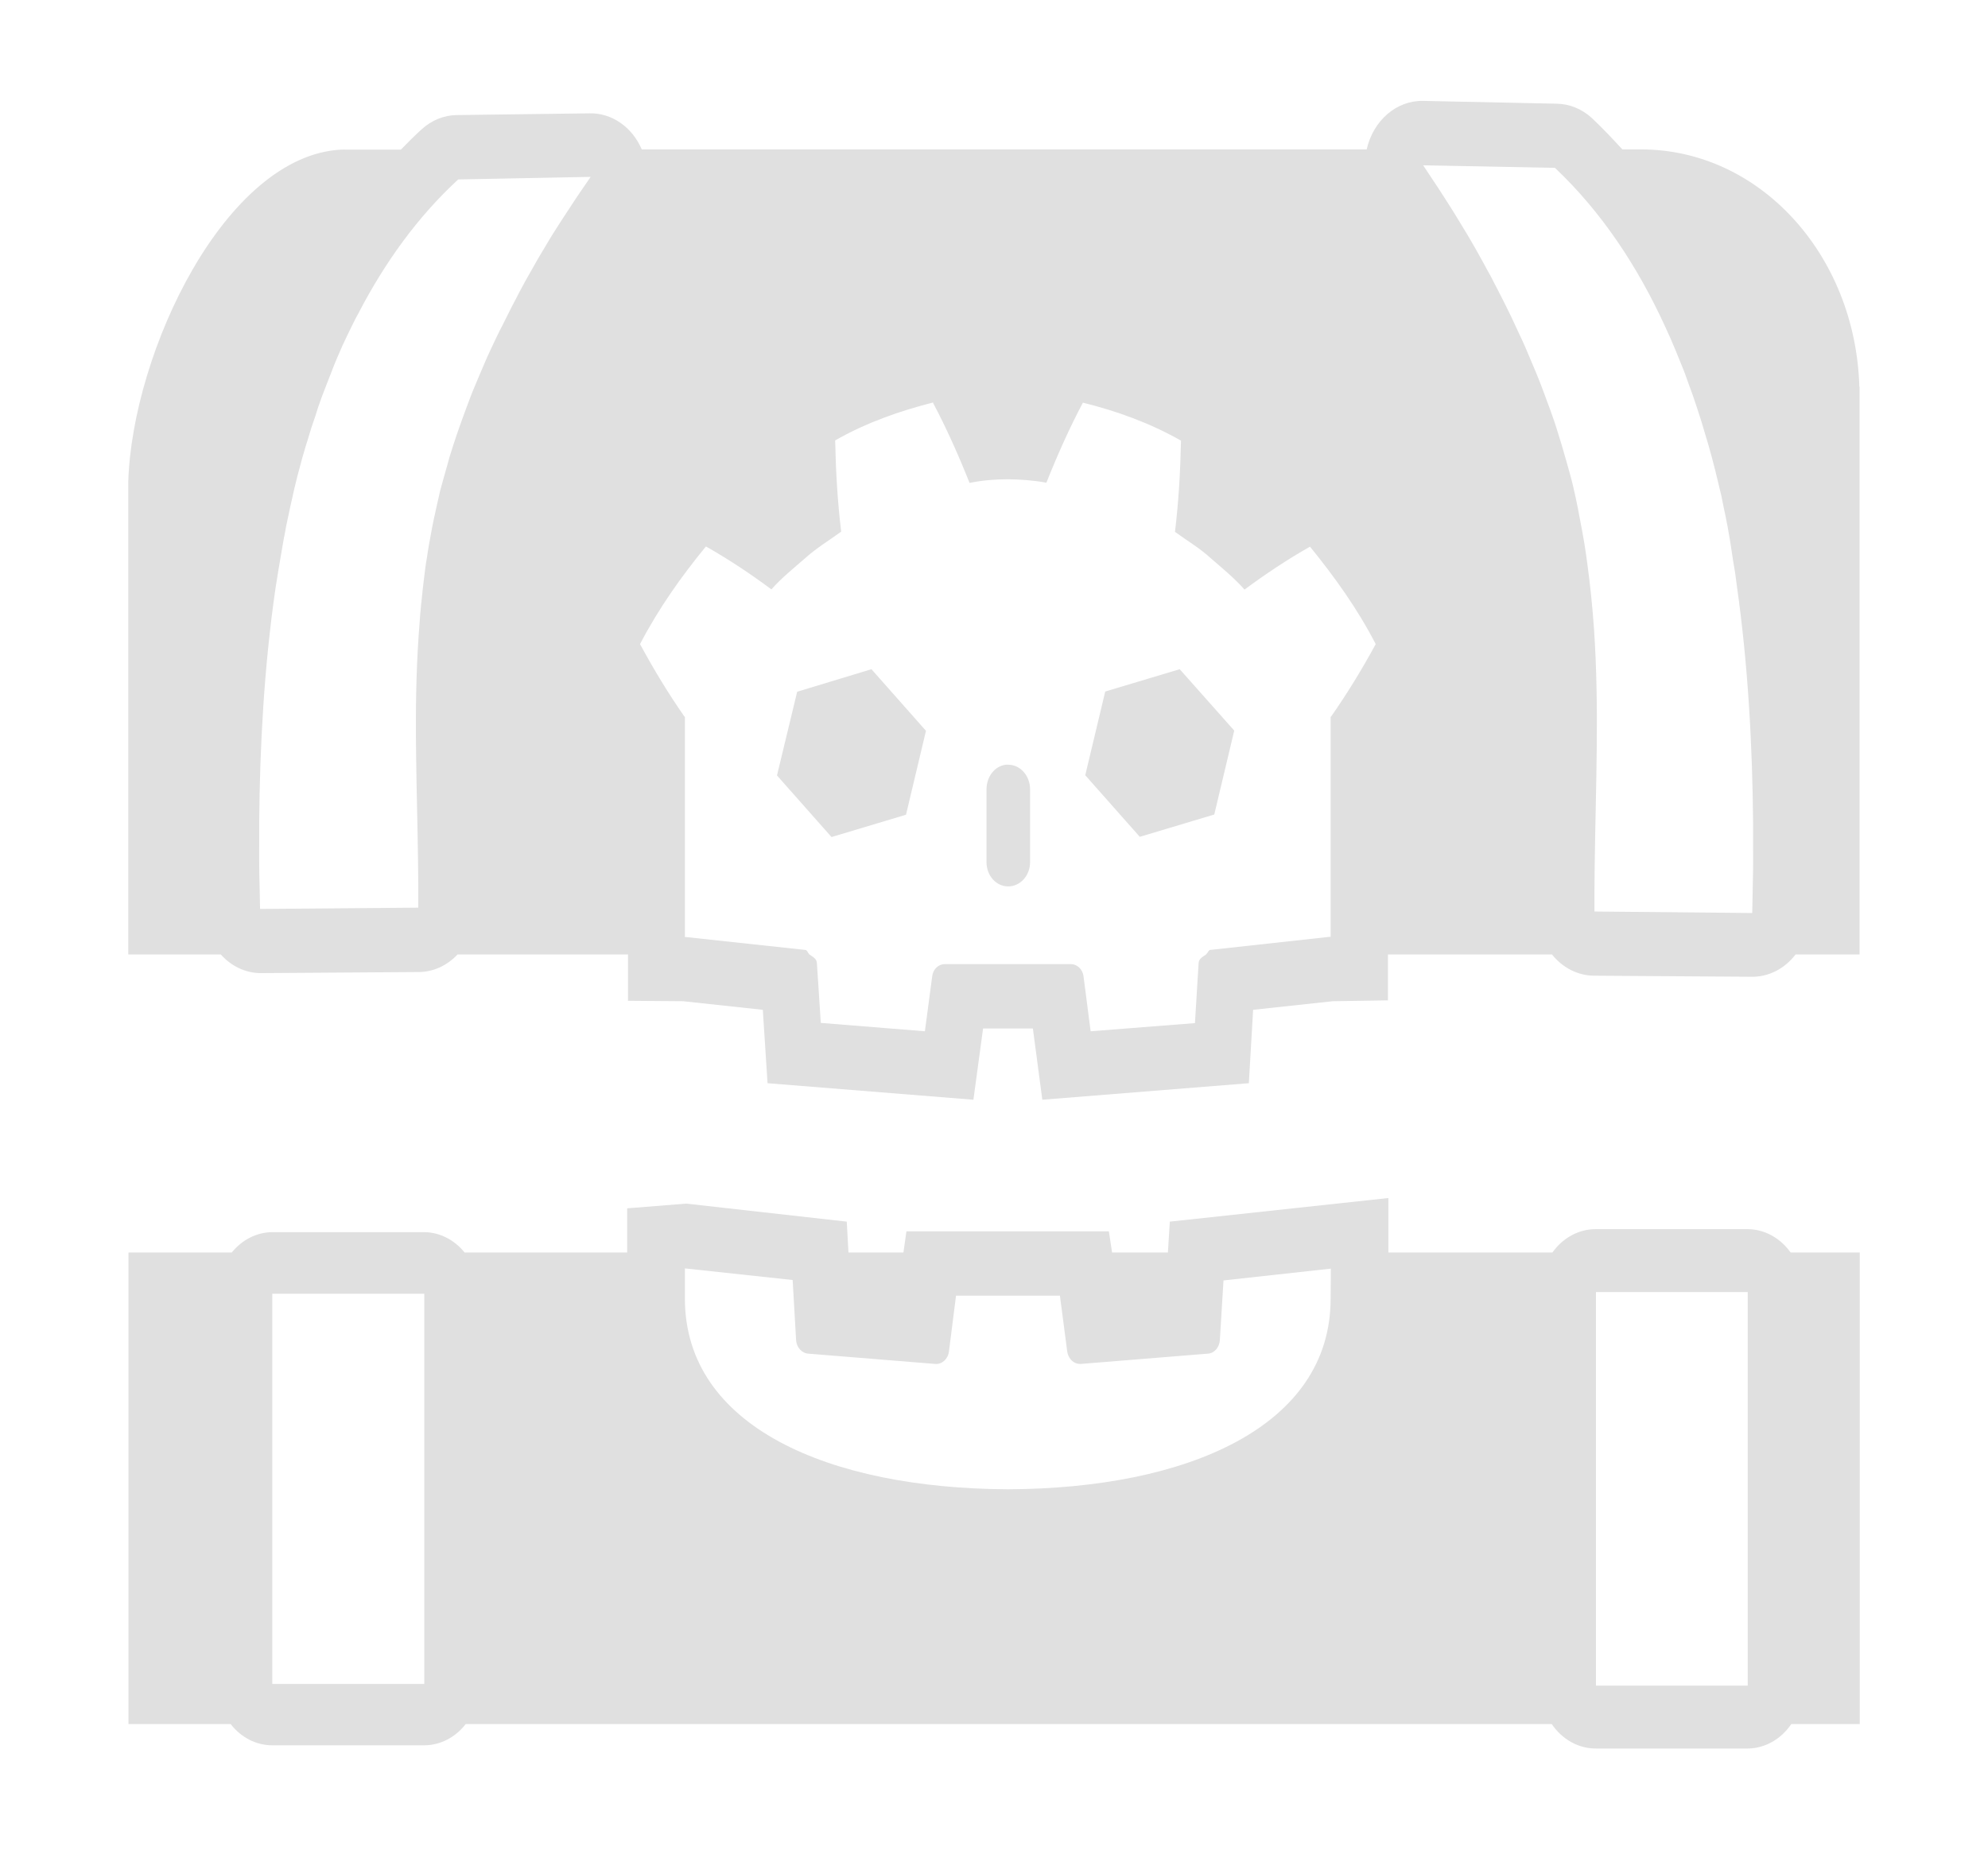
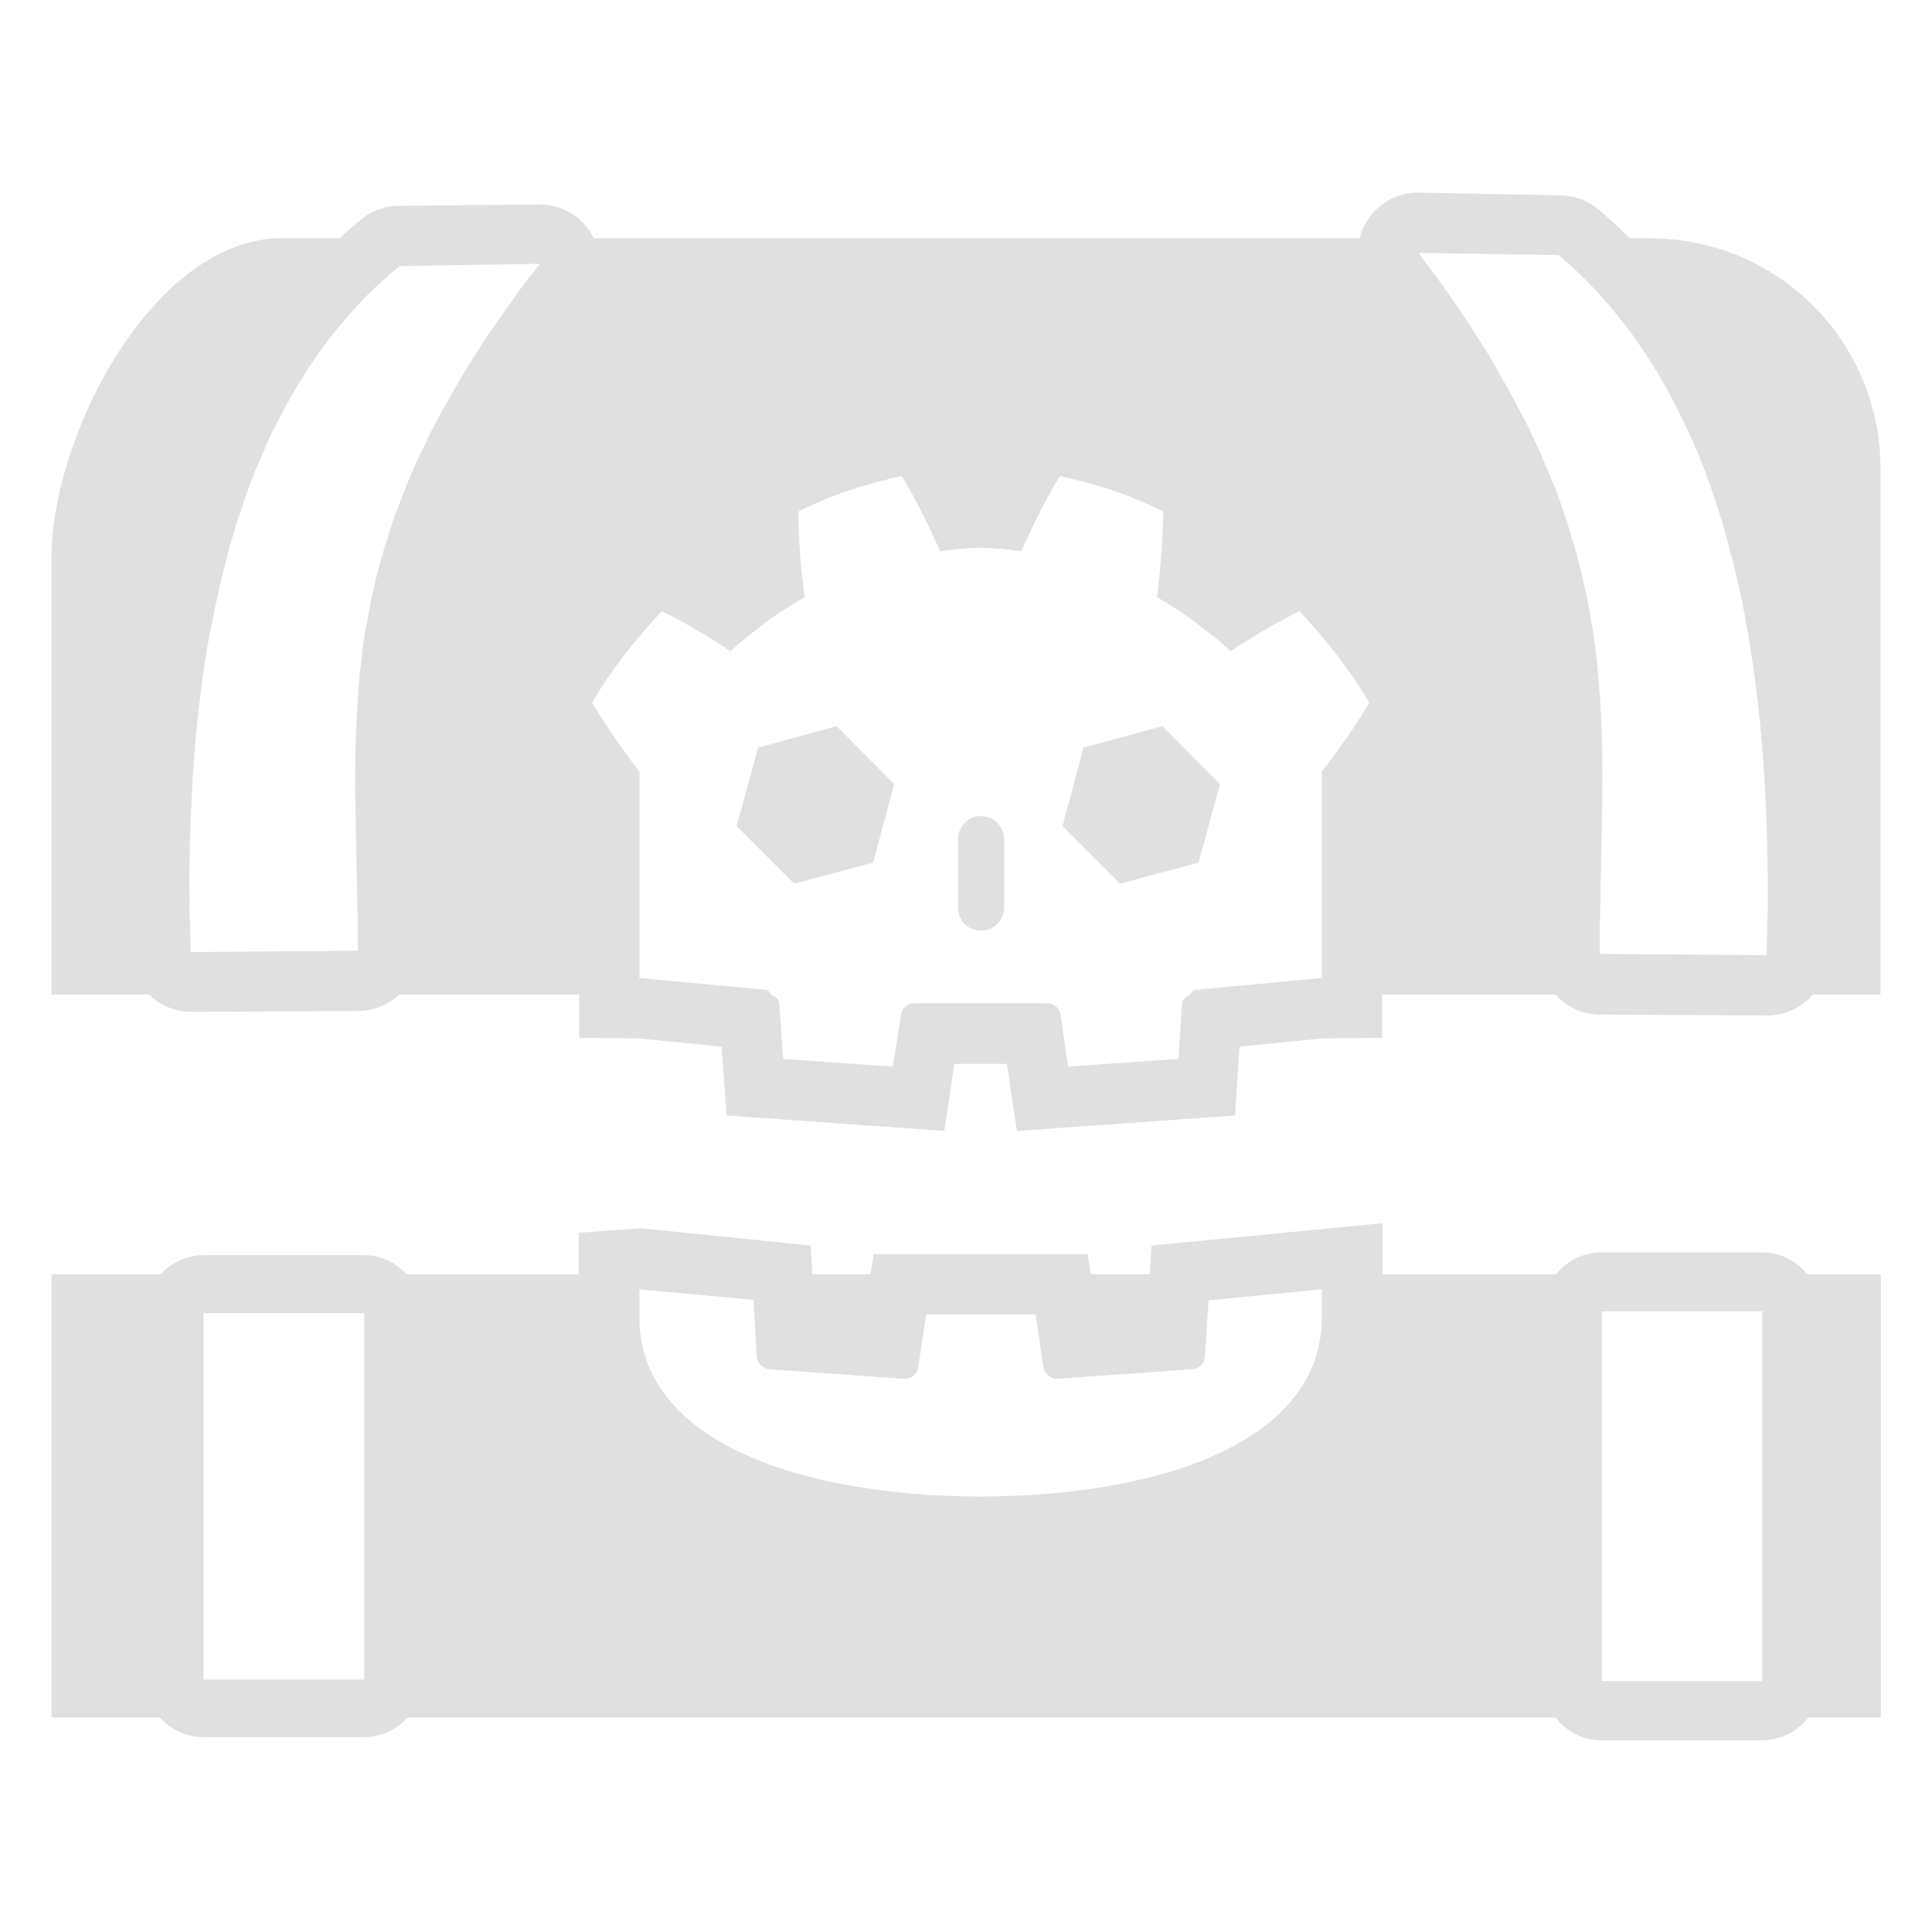
- <svg xmlns="http://www.w3.org/2000/svg" width="35" height="32.567" viewBox="0 0 9.26 8.617" version="1.1" id="svg291">
+ <svg xmlns="http://www.w3.org/2000/svg" width="16" height="16" viewBox="0 0 4.233 4.233" version="1.1" id="svg291">
  <defs id="defs288">
    <clipPath clipPathUnits="userSpaceOnUse" id="clipPath2268">
      <path d="M -140.533,-197.315 H 981.987 V 596.387 H -140.533 Z" id="path2270" style="stroke-width:1.333" />
    </clipPath>
  </defs>
-   <g id="layer1" transform="translate(1.957089,2.191116)">
-     <path id="path1116" style="fill:#e0e0e0;fill-opacity:1;stroke:none;stroke-width:0.119;stroke-linecap:round;stroke-linejoin:round;stroke-dasharray:none;stroke-dashoffset:0;stroke-opacity:1;paint-order:markers stroke fill" d="M 4.671,-1.721 A 0.266,0.3 0 0 0 4.409,-1.495 H 1.032 A 0.264,0.297 0 0 0 0.788,-1.663 L 0.17,-1.655 A 0.264,0.297 0 0 0 0.006,-1.588 c -0.033,0.03 -0.065,0.062 -0.096,0.094 h -0.252 c -0.009,0 -0.017,-4.507e-4 -0.026,0 -0.54,0.028 -0.974,0.943 -0.992,1.549 V 2.256 h 0.431 a 0.264,0.297 0 0 0 0.184,0.087 l 0.738,-0.005 A 0.264,0.297 0 0 0 0.174,2.256 h 0.794 v 0.216 l 0.257,0.002 0.371,0.04 0.022,0.342 0.959,0.077 0.045,-0.332 h 0.232 l 0.044,0.332 0.962,-0.077 0.02,-0.342 0.371,-0.04 0.257,-0.004 V 2.256 h 0.764 a 0.266,0.3 0 0 0 0.193,0.099 l 0.735,0.005 A 0.266,0.3 0 0 0 6.407,2.256 H 6.705 v -2.604 -0.041 h -0.001 C 6.686,-1.005 6.239,-1.495 5.687,-1.495 H 5.6 C 5.554,-1.545 5.507,-1.595 5.457,-1.642 a 0.266,0.3 0 0 0 -0.165,-0.066 z m -0.003,0.3 0.618,0.012 c 0.217,0.205 0.385,0.459 0.514,0.741 0.008,0.018 0.016,0.035 0.024,0.053 0.008,0.018 0.015,0.036 0.023,0.054 0.007,0.018 0.015,0.036 0.022,0.054 0.007,0.018 0.015,0.036 0.022,0.055 0.007,0.018 0.013,0.038 0.02,0.056 0.007,0.018 0.013,0.036 0.02,0.055 0.006,0.019 0.013,0.038 0.019,0.057 0.006,0.019 0.012,0.037 0.018,0.056 0.006,0.019 0.011,0.038 0.017,0.057 0.006,0.019 0.011,0.038 0.017,0.057 0.005,0.019 0.011,0.039 0.016,0.058 0.005,0.019 0.01,0.039 0.015,0.058 0.005,0.019 0.009,0.039 0.014,0.058 0.005,0.02 0.009,0.039 0.014,0.058 0.004,0.02 0.008,0.04 0.012,0.06 0.004,0.02 0.009,0.039 0.012,0.058 0.004,0.02 0.008,0.04 0.011,0.06 0.004,0.02 0.007,0.04 0.01,0.06 0.003,0.02 0.006,0.04 0.009,0.06 0.003,0.02 0.007,0.04 0.01,0.06 0.003,0.02 0.005,0.04 0.008,0.06 0.054,0.379 0.073,0.76 0.076,1.108 2.72e-4,0.037 7.78e-5,0.073 0,0.109 -8.17e-5,0.035 3.791e-4,0.071 0,0.105 -3.854e-4,0.035 -0.001,0.07 -0.002,0.104 -6.436e-4,0.033 -0.001,0.068 -0.002,0.101 l -0.735,-0.007 c -2.854e-4,-0.071 1.622e-4,-0.14 0.001,-0.209 0.005,-0.38 0.022,-0.738 -0.003,-1.106 -0.007,-0.1 -0.017,-0.202 -0.031,-0.304 -0.002,-0.017 -0.005,-0.034 -0.007,-0.051 -0.003,-0.017 -0.005,-0.034 -0.008,-0.051 -0.003,-0.017 -0.006,-0.034 -0.009,-0.051 -0.003,-0.017 -0.007,-0.035 -0.01,-0.053 -0.003,-0.017 -0.007,-0.035 -0.01,-0.053 -0.004,-0.018 -0.007,-0.035 -0.011,-0.053 -0.004,-0.017 -0.008,-0.035 -0.012,-0.053 -0.004,-0.018 -0.009,-0.036 -0.014,-0.054 -0.005,-0.018 -0.01,-0.036 -0.015,-0.054 -0.015,-0.054 -0.031,-0.108 -0.049,-0.164 -0.006,-0.019 -0.012,-0.037 -0.019,-0.056 -0.006,-0.019 -0.013,-0.036 -0.02,-0.055 -0.007,-0.019 -0.014,-0.038 -0.021,-0.057 -0.021,-0.057 -0.045,-0.114 -0.07,-0.172 -0.008,-0.02 -0.017,-0.04 -0.026,-0.06 -0.009,-0.02 -0.018,-0.039 -0.027,-0.058 -0.009,-0.02 -0.019,-0.04 -0.028,-0.06 -0.01,-0.02 -0.02,-0.041 -0.03,-0.061 -0.01,-0.02 -0.021,-0.041 -0.031,-0.061 -0.011,-0.02 -0.021,-0.041 -0.032,-0.062 -0.011,-0.02 -0.023,-0.041 -0.034,-0.062 -0.012,-0.021 -0.023,-0.042 -0.035,-0.063 -0.012,-0.021 -0.025,-0.043 -0.037,-0.064 -0.038,-0.064 -0.078,-0.129 -0.121,-0.195 -0.014,-0.022 -0.029,-0.045 -0.044,-0.067 -0.015,-0.022 -0.029,-0.045 -0.045,-0.068 z m -3.874,0.054 c -0.015,0.022 -0.031,0.045 -0.046,0.067 -0.015,0.022 -0.03,0.044 -0.044,0.066 -0.014,0.022 -0.028,0.043 -0.042,0.064 -0.014,0.021 -0.027,0.043 -0.041,0.064 -0.013,0.021 -0.026,0.042 -0.038,0.063 -0.013,0.021 -0.025,0.042 -0.037,0.062 -0.012,0.021 -0.024,0.042 -0.035,0.062 -0.012,0.02 -0.023,0.041 -0.034,0.061 -0.011,0.02 -0.022,0.041 -0.032,0.061 -0.011,0.02 -0.021,0.04 -0.031,0.06 -0.01,0.02 -0.02,0.04 -0.03,0.06 -0.01,0.019 -0.02,0.039 -0.029,0.058 -0.009,0.019 -0.018,0.038 -0.027,0.057 -0.009,0.019 -0.018,0.039 -0.026,0.058 -0.008,0.019 -0.016,0.037 -0.024,0.056 -0.008,0.019 -0.016,0.038 -0.024,0.057 -0.008,0.019 -0.015,0.036 -0.022,0.055 -0.007,0.019 -0.014,0.038 -0.021,0.056 -0.007,0.018 -0.013,0.037 -0.02,0.055 -0.006,0.018 -0.013,0.036 -0.019,0.054 -0.006,0.018 -0.012,0.036 -0.018,0.054 -0.006,0.018 -0.011,0.036 -0.017,0.054 -0.005,0.018 -0.01,0.036 -0.015,0.054 -0.005,0.017 -0.01,0.035 -0.015,0.053 -0.005,0.018 -0.009,0.034 -0.014,0.051 -0.004,0.018 -0.008,0.035 -0.012,0.053 -0.012,0.052 -0.023,0.103 -0.032,0.154 -0.003,0.017 -0.006,0.034 -0.009,0.05 -0.003,0.017 -0.006,0.035 -0.008,0.051 -0.003,0.017 -0.006,0.034 -0.008,0.05 -0.002,0.017 -0.004,0.032 -0.006,0.049 -0.002,0.017 -0.004,0.034 -0.006,0.05 -0.002,0.017 -0.003,0.033 -0.005,0.049 -0.002,0.017 -0.004,0.034 -0.005,0.05 -0.002,0.016 -0.003,0.033 -0.004,0.049 -0.015,0.181 -0.019,0.359 -0.018,0.538 1.8313e-4,0.033 6.0648e-4,0.064 0.001,0.097 0.002,0.163 0.007,0.328 0.009,0.497 4.3778e-4,0.034 8.5088e-4,0.069 0.001,0.103 1.891e-4,0.034 1.4278e-4,0.068 0,0.103 l -0.737,0.006 c -8.588e-4,-0.032 -0.001,-0.066 -0.002,-0.098 -6.496e-4,-0.033 -0.002,-0.068 -0.002,-0.102 -3.787e-4,-0.034 7.67e-5,-0.069 0,-0.104 -7.39e-5,-0.035 -2.772e-4,-0.071 0,-0.106 0.003,-0.341 0.022,-0.713 0.076,-1.085 0.009,-0.059 0.019,-0.117 0.029,-0.175 0.003,-0.019 0.007,-0.039 0.01,-0.058 0.004,-0.019 0.008,-0.039 0.011,-0.058 0.012,-0.058 0.025,-0.117 0.038,-0.174 0.005,-0.019 0.009,-0.038 0.014,-0.057 0.005,-0.019 0.01,-0.037 0.015,-0.056 0.005,-0.019 0.01,-0.038 0.016,-0.057 0.005,-0.019 0.011,-0.037 0.017,-0.056 0.006,-0.019 0.011,-0.038 0.017,-0.056 0.006,-0.019 0.013,-0.037 0.019,-0.056 0.006,-0.018 0.011,-0.037 0.018,-0.055 0.006,-0.018 0.013,-0.037 0.02,-0.055 0.007,-0.018 0.014,-0.036 0.021,-0.054 0.007,-0.018 0.014,-0.036 0.021,-0.054 0.007,-0.018 0.014,-0.036 0.022,-0.054 0.008,-0.018 0.015,-0.035 0.023,-0.053 0.008,-0.017 0.016,-0.034 0.024,-0.051 0.008,-0.017 0.017,-0.034 0.025,-0.051 0.008,-0.017 0.017,-0.034 0.026,-0.05 0.122,-0.235 0.274,-0.448 0.465,-0.624 z m 1.595,1.053 c 0.063,0.119 0.12,0.247 0.17,0.373 C 2.618,0.047 2.677,0.042 2.737,0.042 h 0.001 0.001 c 0.059,7.9989e-4 0.119,0.005 0.178,0.016 0.05,-0.126 0.107,-0.254 0.17,-0.373 0.157,0.039 0.311,0.094 0.457,0.177 -0.003,0.145 -0.011,0.284 -0.028,0.425 0.056,0.041 0.116,0.076 0.168,0.124 0.054,0.047 0.108,0.091 0.156,0.145 0.097,-0.072 0.199,-0.14 0.305,-0.2 C 4.257,0.494 4.365,0.643 4.451,0.81 4.386,0.93 4.317,1.042 4.243,1.148 h -0.002 v 0.944 0.082 c -0.002,1.85e-5 -0.004,-1.738e-4 -0.005,0 l -0.556,0.061 c -0.007,8.218e-4 -0.009,0.009 -0.014,0.015 -0.002,0.001 -0.003,0.004 -0.005,0.006 -0.015,0.011 -0.034,0.019 -0.035,0.041 L 3.609,2.576 3.123,2.614 3.09,2.358 c -0.004,-0.033 -0.03,-0.057 -0.059,-0.057 H 2.444 c -0.03,0 -0.055,0.024 -0.059,0.057 l -0.034,0.256 -0.485,-0.039 -0.018,-0.278 c -0.001,-0.022 -0.02,-0.03 -0.035,-0.041 -0.002,-0.002 -0.003,-0.005 -0.005,-0.006 -0.004,-0.006 -0.006,-0.014 -0.014,-0.015 L 1.238,2.175 c -0.002,-1.659e-4 -0.004,1.15e-5 -0.005,0 V 1.148 h -0.002 C 1.157,1.042 1.089,0.93 1.024,0.81 1.111,0.643 1.217,0.494 1.331,0.355 c 0.106,0.06 0.208,0.128 0.305,0.2 0.048,-0.054 0.104,-0.099 0.157,-0.145 0.053,-0.048 0.112,-0.083 0.168,-0.124 -0.017,-0.141 -0.025,-0.28 -0.028,-0.425 0.145,-0.083 0.3,-0.137 0.457,-0.177 z m -0.287,1.241 -0.346,0.105 -0.094,0.39 0.254,0.287 0.347,-0.104 0.093,-0.391 z m 1.436,0 L 3.191,1.031 3.098,1.421 3.352,1.708 3.699,1.604 3.792,1.213 Z M 2.728,1.372 c -0.051,0.006 -0.09,0.055 -0.09,0.115 v 0.339 c 0,0.063 0.045,0.113 0.101,0.113 0.056,0 0.102,-0.05 0.102,-0.113 V 1.487 c 0,-0.063 -0.045,-0.115 -0.102,-0.115 -0.004,0 -0.007,-3.894e-4 -0.009,0 z M 4.51,3.391 3.492,3.501 3.483,3.645 H 3.223 l -0.015,-0.099 h -0.943 l -0.014,0.099 H 1.995 L 1.987,3.501 1.239,3.417 0.964,3.439 V 3.645 H 0.207 A 0.257,0.289 0 0 0 0.021,3.55 h -0.711 a 0.257,0.289 0 0 0 -0.188,0.095 H -1.359 v 2.197 h 0.476 a 0.257,0.289 0 0 0 0.192,0.099 H 0.021 A 0.257,0.289 0 0 0 0.212,5.842 H 5.271 A 0.258,0.29 0 0 0 5.477,5.956 H 6.184 A 0.258,0.29 0 0 0 6.387,5.842 h 0.319 V 3.645 H 6.384 A 0.258,0.29 0 0 0 6.184,3.536 H 5.477 A 0.258,0.29 0 0 0 5.274,3.645 H 4.51 Z M 1.233,3.719 h 0.001 l 0.501,0.054 0.016,0.28 c 0.002,0.034 0.027,0.061 0.056,0.063 l 0.592,0.048 c 0.031,0.003 0.06,-0.023 0.064,-0.058 l 0.033,-0.26 H 2.98 l 0.034,0.26 c 0.004,0.029 0.024,0.052 0.049,0.057 0.004,7.504e-4 0.007,0.001 0.01,0.001 0.002,0 0.003,4.76e-5 0.004,0 l 0.593,-0.048 c 0.03,-0.002 0.053,-0.03 0.055,-0.063 l 0.017,-0.278 0.5,-0.055 c 0,0.061 -0.001,0.127 -0.001,0.14 0,0.597 -0.67,0.885 -1.503,0.888 h -0.002 C 1.904,4.744 1.233,4.457 1.233,3.859 c 0,-0.013 2.012e-4,-0.08 0,-0.14 z m 4.244,0.11 H 6.184 V 5.663 H 5.477 Z m -6.166,0.008 h 0.708 v 1.818 h -0.708 z" fill="#E0E0E0" />
+   <g id="layer1">
+     <path id="path25746" style="fill:#e0e0e0;fill-opacity:1;stroke:none;stroke-width:0.056;stroke-linecap:round;stroke-linejoin:round;stroke-dasharray:none;stroke-dashoffset:0;stroke-opacity:1;paint-order:markers stroke fill" d="M 3.109 0.422 A 0.132 0.132 0 0 0 2.979 0.522 L 1.301 0.522 A 0.131 0.131 0 0 0 1.18 0.448 L 0.873 0.451 A 0.131 0.131 0 0 0 0.791 0.481 C 0.775 0.494 0.759 0.508 0.744 0.522 L 0.619 0.522 C 0.614 0.522 0.61 0.522 0.606 0.522 C 0.337 0.534 0.122 0.938 0.113 1.206 L 0.113 2.179 L 0.327 2.179 A 0.131 0.131 0 0 0 0.418 2.217 L 0.785 2.215 A 0.131 0.131 0 0 0 0.875 2.179 L 1.269 2.179 L 1.269 2.274 L 1.397 2.275 L 1.581 2.293 L 1.592 2.444 L 2.069 2.478 L 2.091 2.331 L 2.206 2.331 L 2.228 2.478 L 2.706 2.444 L 2.716 2.293 L 2.9 2.275 L 3.028 2.274 L 3.028 2.179 L 3.408 2.179 A 0.132 0.132 0 0 0 3.504 2.223 L 3.869 2.225 A 0.132 0.132 0 0 0 3.972 2.179 L 4.12 2.179 L 4.12 1.028 L 4.12 1.01 L 4.12 1.01 C 4.111 0.738 3.889 0.522 3.614 0.522 L 3.571 0.522 C 3.548 0.499 3.525 0.478 3.5 0.457 A 0.132 0.132 0 0 0 3.418 0.428 L 3.109 0.422 z M 3.108 0.554 L 3.415 0.559 C 3.523 0.65 3.606 0.762 3.67 0.886 C 3.674 0.894 3.678 0.902 3.682 0.91 C 3.686 0.917 3.69 0.925 3.693 0.933 C 3.697 0.941 3.701 0.949 3.704 0.957 C 3.708 0.965 3.712 0.973 3.715 0.981 C 3.718 0.989 3.722 0.998 3.725 1.006 C 3.728 1.014 3.732 1.022 3.735 1.03 C 3.738 1.039 3.741 1.047 3.744 1.056 C 3.747 1.064 3.75 1.072 3.753 1.081 C 3.756 1.089 3.758 1.097 3.761 1.106 C 3.764 1.114 3.767 1.123 3.769 1.131 C 3.772 1.14 3.775 1.148 3.777 1.157 C 3.78 1.166 3.782 1.174 3.784 1.183 C 3.787 1.191 3.789 1.2 3.791 1.209 C 3.793 1.217 3.796 1.226 3.798 1.235 C 3.8 1.243 3.802 1.252 3.804 1.261 C 3.806 1.27 3.808 1.278 3.81 1.287 C 3.812 1.295 3.814 1.304 3.816 1.313 C 3.818 1.322 3.819 1.331 3.821 1.339 C 3.823 1.348 3.824 1.357 3.826 1.366 C 3.827 1.375 3.829 1.383 3.831 1.392 C 3.832 1.401 3.833 1.41 3.835 1.419 C 3.862 1.586 3.871 1.754 3.873 1.908 C 3.873 1.924 3.873 1.94 3.873 1.956 C 3.873 1.972 3.873 1.987 3.873 2.002 C 3.872 2.018 3.872 2.033 3.872 2.048 C 3.871 2.063 3.871 2.079 3.871 2.093 L 3.505 2.09 C 3.505 2.059 3.505 2.028 3.506 1.997 C 3.508 1.829 3.517 1.671 3.504 1.509 C 3.501 1.465 3.496 1.42 3.489 1.375 C 3.487 1.367 3.486 1.359 3.485 1.352 C 3.484 1.344 3.482 1.337 3.481 1.329 C 3.48 1.322 3.478 1.314 3.476 1.306 C 3.475 1.299 3.473 1.291 3.471 1.283 C 3.469 1.275 3.468 1.268 3.466 1.26 C 3.464 1.252 3.462 1.244 3.46 1.237 C 3.458 1.229 3.456 1.221 3.454 1.213 C 3.452 1.206 3.45 1.197 3.447 1.19 C 3.445 1.182 3.443 1.174 3.44 1.166 C 3.433 1.142 3.425 1.118 3.416 1.093 C 3.413 1.085 3.41 1.077 3.407 1.069 C 3.403 1.06 3.4 1.053 3.397 1.044 C 3.393 1.036 3.39 1.027 3.386 1.019 C 3.376 0.994 3.364 0.969 3.352 0.943 C 3.348 0.934 3.343 0.925 3.339 0.917 C 3.334 0.908 3.33 0.9 3.325 0.891 C 3.321 0.882 3.316 0.873 3.311 0.865 C 3.307 0.856 3.301 0.847 3.296 0.838 C 3.291 0.829 3.286 0.82 3.281 0.811 C 3.276 0.802 3.27 0.793 3.265 0.783 C 3.259 0.774 3.254 0.765 3.248 0.756 C 3.242 0.747 3.236 0.737 3.23 0.728 C 3.224 0.719 3.218 0.709 3.212 0.7 C 3.193 0.671 3.173 0.643 3.152 0.613 C 3.145 0.604 3.137 0.594 3.13 0.584 C 3.123 0.574 3.115 0.564 3.108 0.554 z M 1.183 0.578 C 1.175 0.588 1.168 0.598 1.16 0.607 C 1.153 0.617 1.145 0.627 1.138 0.636 C 1.131 0.646 1.125 0.655 1.118 0.665 C 1.111 0.674 1.104 0.684 1.098 0.693 C 1.091 0.702 1.085 0.712 1.078 0.721 C 1.072 0.73 1.066 0.739 1.06 0.748 C 1.054 0.757 1.048 0.767 1.042 0.776 C 1.037 0.785 1.031 0.794 1.025 0.803 C 1.02 0.811 1.015 0.821 1.009 0.829 C 1.004 0.838 0.999 0.847 0.994 0.856 C 0.989 0.865 0.984 0.873 0.979 0.882 C 0.974 0.891 0.969 0.899 0.964 0.908 C 0.96 0.917 0.955 0.925 0.951 0.933 C 0.946 0.942 0.942 0.951 0.938 0.959 C 0.934 0.968 0.93 0.976 0.926 0.984 C 0.922 0.992 0.918 1.001 0.914 1.009 C 0.91 1.018 0.907 1.025 0.903 1.034 C 0.9 1.042 0.896 1.05 0.893 1.058 C 0.89 1.066 0.886 1.075 0.883 1.083 C 0.88 1.091 0.877 1.099 0.874 1.106 C 0.871 1.114 0.868 1.122 0.865 1.13 C 0.862 1.138 0.859 1.146 0.857 1.154 C 0.854 1.162 0.852 1.17 0.85 1.178 C 0.847 1.185 0.845 1.193 0.842 1.201 C 0.84 1.209 0.838 1.216 0.836 1.224 C 0.833 1.231 0.831 1.239 0.829 1.247 C 0.823 1.27 0.818 1.293 0.813 1.315 C 0.812 1.323 0.81 1.33 0.809 1.337 C 0.807 1.345 0.806 1.353 0.805 1.36 C 0.803 1.367 0.802 1.375 0.8 1.382 C 0.799 1.39 0.798 1.397 0.797 1.404 C 0.796 1.411 0.795 1.419 0.794 1.426 C 0.793 1.434 0.793 1.441 0.792 1.448 C 0.791 1.455 0.79 1.463 0.789 1.47 C 0.788 1.477 0.788 1.485 0.787 1.492 C 0.78 1.572 0.778 1.651 0.778 1.73 C 0.778 1.744 0.779 1.758 0.779 1.773 C 0.78 1.845 0.782 1.917 0.783 1.992 C 0.784 2.007 0.784 2.022 0.784 2.038 C 0.784 2.053 0.784 2.068 0.784 2.083 L 0.418 2.086 C 0.417 2.072 0.417 2.057 0.417 2.042 C 0.416 2.028 0.416 2.012 0.415 1.997 C 0.415 1.982 0.416 1.967 0.415 1.951 C 0.415 1.936 0.415 1.92 0.415 1.904 C 0.417 1.754 0.426 1.589 0.453 1.425 C 0.457 1.399 0.463 1.374 0.468 1.348 C 0.469 1.339 0.471 1.33 0.473 1.322 C 0.475 1.313 0.477 1.305 0.479 1.296 C 0.484 1.27 0.491 1.245 0.498 1.219 C 0.5 1.211 0.502 1.202 0.504 1.194 C 0.507 1.185 0.509 1.177 0.512 1.169 C 0.514 1.161 0.517 1.152 0.519 1.144 C 0.522 1.135 0.525 1.127 0.528 1.119 C 0.53 1.111 0.533 1.102 0.536 1.094 C 0.539 1.086 0.542 1.077 0.545 1.069 C 0.548 1.061 0.551 1.053 0.554 1.045 C 0.557 1.037 0.56 1.029 0.564 1.021 C 0.567 1.013 0.571 1.005 0.574 0.997 C 0.578 0.989 0.581 0.981 0.584 0.973 C 0.588 0.965 0.592 0.957 0.595 0.949 C 0.599 0.941 0.603 0.934 0.607 0.926 C 0.611 0.918 0.615 0.911 0.619 0.903 C 0.623 0.896 0.627 0.888 0.631 0.881 C 0.635 0.873 0.64 0.866 0.644 0.858 C 0.704 0.755 0.78 0.661 0.875 0.583 L 1.183 0.578 z M 1.976 1.043 C 2.007 1.095 2.035 1.152 2.06 1.208 C 2.089 1.203 2.119 1.201 2.148 1.2 L 2.149 1.2 L 2.149 1.2 C 2.179 1.201 2.208 1.203 2.238 1.208 C 2.262 1.152 2.291 1.095 2.322 1.043 C 2.4 1.06 2.477 1.084 2.549 1.121 C 2.547 1.185 2.543 1.246 2.535 1.308 C 2.563 1.326 2.592 1.342 2.618 1.363 C 2.645 1.384 2.672 1.403 2.696 1.427 C 2.744 1.395 2.795 1.365 2.847 1.339 C 2.904 1.4 2.957 1.466 3 1.54 C 2.968 1.593 2.934 1.642 2.897 1.689 L 2.896 1.689 L 2.896 2.106 L 2.896 2.143 C 2.895 2.143 2.894 2.142 2.893 2.143 L 2.617 2.169 C 2.613 2.17 2.612 2.173 2.61 2.176 C 2.609 2.177 2.609 2.178 2.608 2.179 C 2.6 2.184 2.591 2.187 2.59 2.197 L 2.582 2.32 L 2.34 2.337 L 2.324 2.224 C 2.322 2.209 2.309 2.198 2.294 2.198 L 2.003 2.198 C 1.988 2.198 1.976 2.209 1.974 2.224 L 1.956 2.337 L 1.716 2.32 L 1.707 2.197 C 1.706 2.187 1.697 2.184 1.689 2.179 C 1.688 2.178 1.688 2.177 1.687 2.176 C 1.685 2.173 1.684 2.17 1.68 2.169 L 1.404 2.143 C 1.403 2.142 1.402 2.143 1.401 2.143 L 1.401 1.689 L 1.4 1.689 C 1.363 1.642 1.33 1.593 1.297 1.54 C 1.34 1.466 1.393 1.4 1.45 1.339 C 1.502 1.365 1.553 1.395 1.601 1.427 C 1.625 1.403 1.652 1.384 1.679 1.363 C 1.705 1.342 1.735 1.326 1.763 1.308 C 1.754 1.246 1.75 1.185 1.749 1.121 C 1.821 1.084 1.898 1.06 1.976 1.043 z M 1.833 1.591 L 1.661 1.638 L 1.614 1.81 L 1.74 1.936 L 1.913 1.89 L 1.959 1.718 L 1.833 1.591 z M 2.547 1.591 L 2.374 1.638 L 2.328 1.81 L 2.454 1.936 L 2.626 1.89 L 2.673 1.718 L 2.547 1.591 z M 2.144 1.788 C 2.119 1.791 2.099 1.812 2.099 1.839 L 2.099 1.989 C 2.099 2.017 2.121 2.039 2.149 2.039 C 2.177 2.039 2.2 2.017 2.2 1.989 L 2.2 1.839 C 2.2 1.811 2.177 1.788 2.149 1.788 C 2.147 1.788 2.146 1.788 2.145 1.788 L 2.144 1.788 z M 3.029 2.68 L 2.523 2.729 L 2.519 2.792 L 2.39 2.792 L 2.383 2.748 L 1.914 2.748 L 1.907 2.792 L 1.78 2.792 L 1.776 2.729 L 1.404 2.691 L 1.268 2.701 L 1.268 2.792 L 0.891 2.792 A 0.128 0.128 0 0 0 0.799 2.75 L 0.445 2.75 A 0.128 0.128 0 0 0 0.352 2.792 L 0.113 2.792 L 0.113 3.763 L 0.35 3.763 A 0.128 0.128 0 0 0 0.445 3.806 L 0.799 3.806 A 0.128 0.128 0 0 0 0.893 3.763 L 3.408 3.763 A 0.128 0.128 0 0 0 3.51 3.813 L 3.861 3.813 A 0.128 0.128 0 0 0 3.962 3.763 L 4.121 3.763 L 4.121 2.792 L 3.96 2.792 A 0.128 0.128 0 0 0 3.861 2.744 L 3.51 2.744 A 0.128 0.128 0 0 0 3.409 2.792 L 3.029 2.792 L 3.029 2.68 z M 1.401 2.825 L 1.401 2.825 L 1.651 2.848 L 1.658 2.972 C 1.659 2.987 1.672 2.999 1.686 3 L 1.98 3.021 C 1.996 3.022 2.01 3.011 2.012 2.995 L 2.029 2.88 L 2.269 2.88 L 2.286 2.995 C 2.288 3.008 2.298 3.018 2.31 3.02 C 2.312 3.021 2.314 3.021 2.316 3.021 C 2.317 3.021 2.317 3.021 2.318 3.021 L 2.612 3 C 2.627 2.999 2.639 2.987 2.64 2.972 L 2.648 2.849 L 2.896 2.825 C 2.896 2.851 2.896 2.881 2.896 2.887 C 2.896 3.15 2.563 3.277 2.149 3.279 L 2.148 3.279 C 1.734 3.277 1.401 3.15 1.401 2.887 C 1.401 2.881 1.401 2.851 1.401 2.825 z M 3.51 2.873 L 3.861 2.873 L 3.861 3.683 L 3.51 3.683 L 3.51 2.873 z M 0.446 2.877 L 0.798 2.877 L 0.798 3.68 L 0.446 3.68 L 0.446 2.877 z " fill="#E0E0E0" />
  </g>
</svg>
